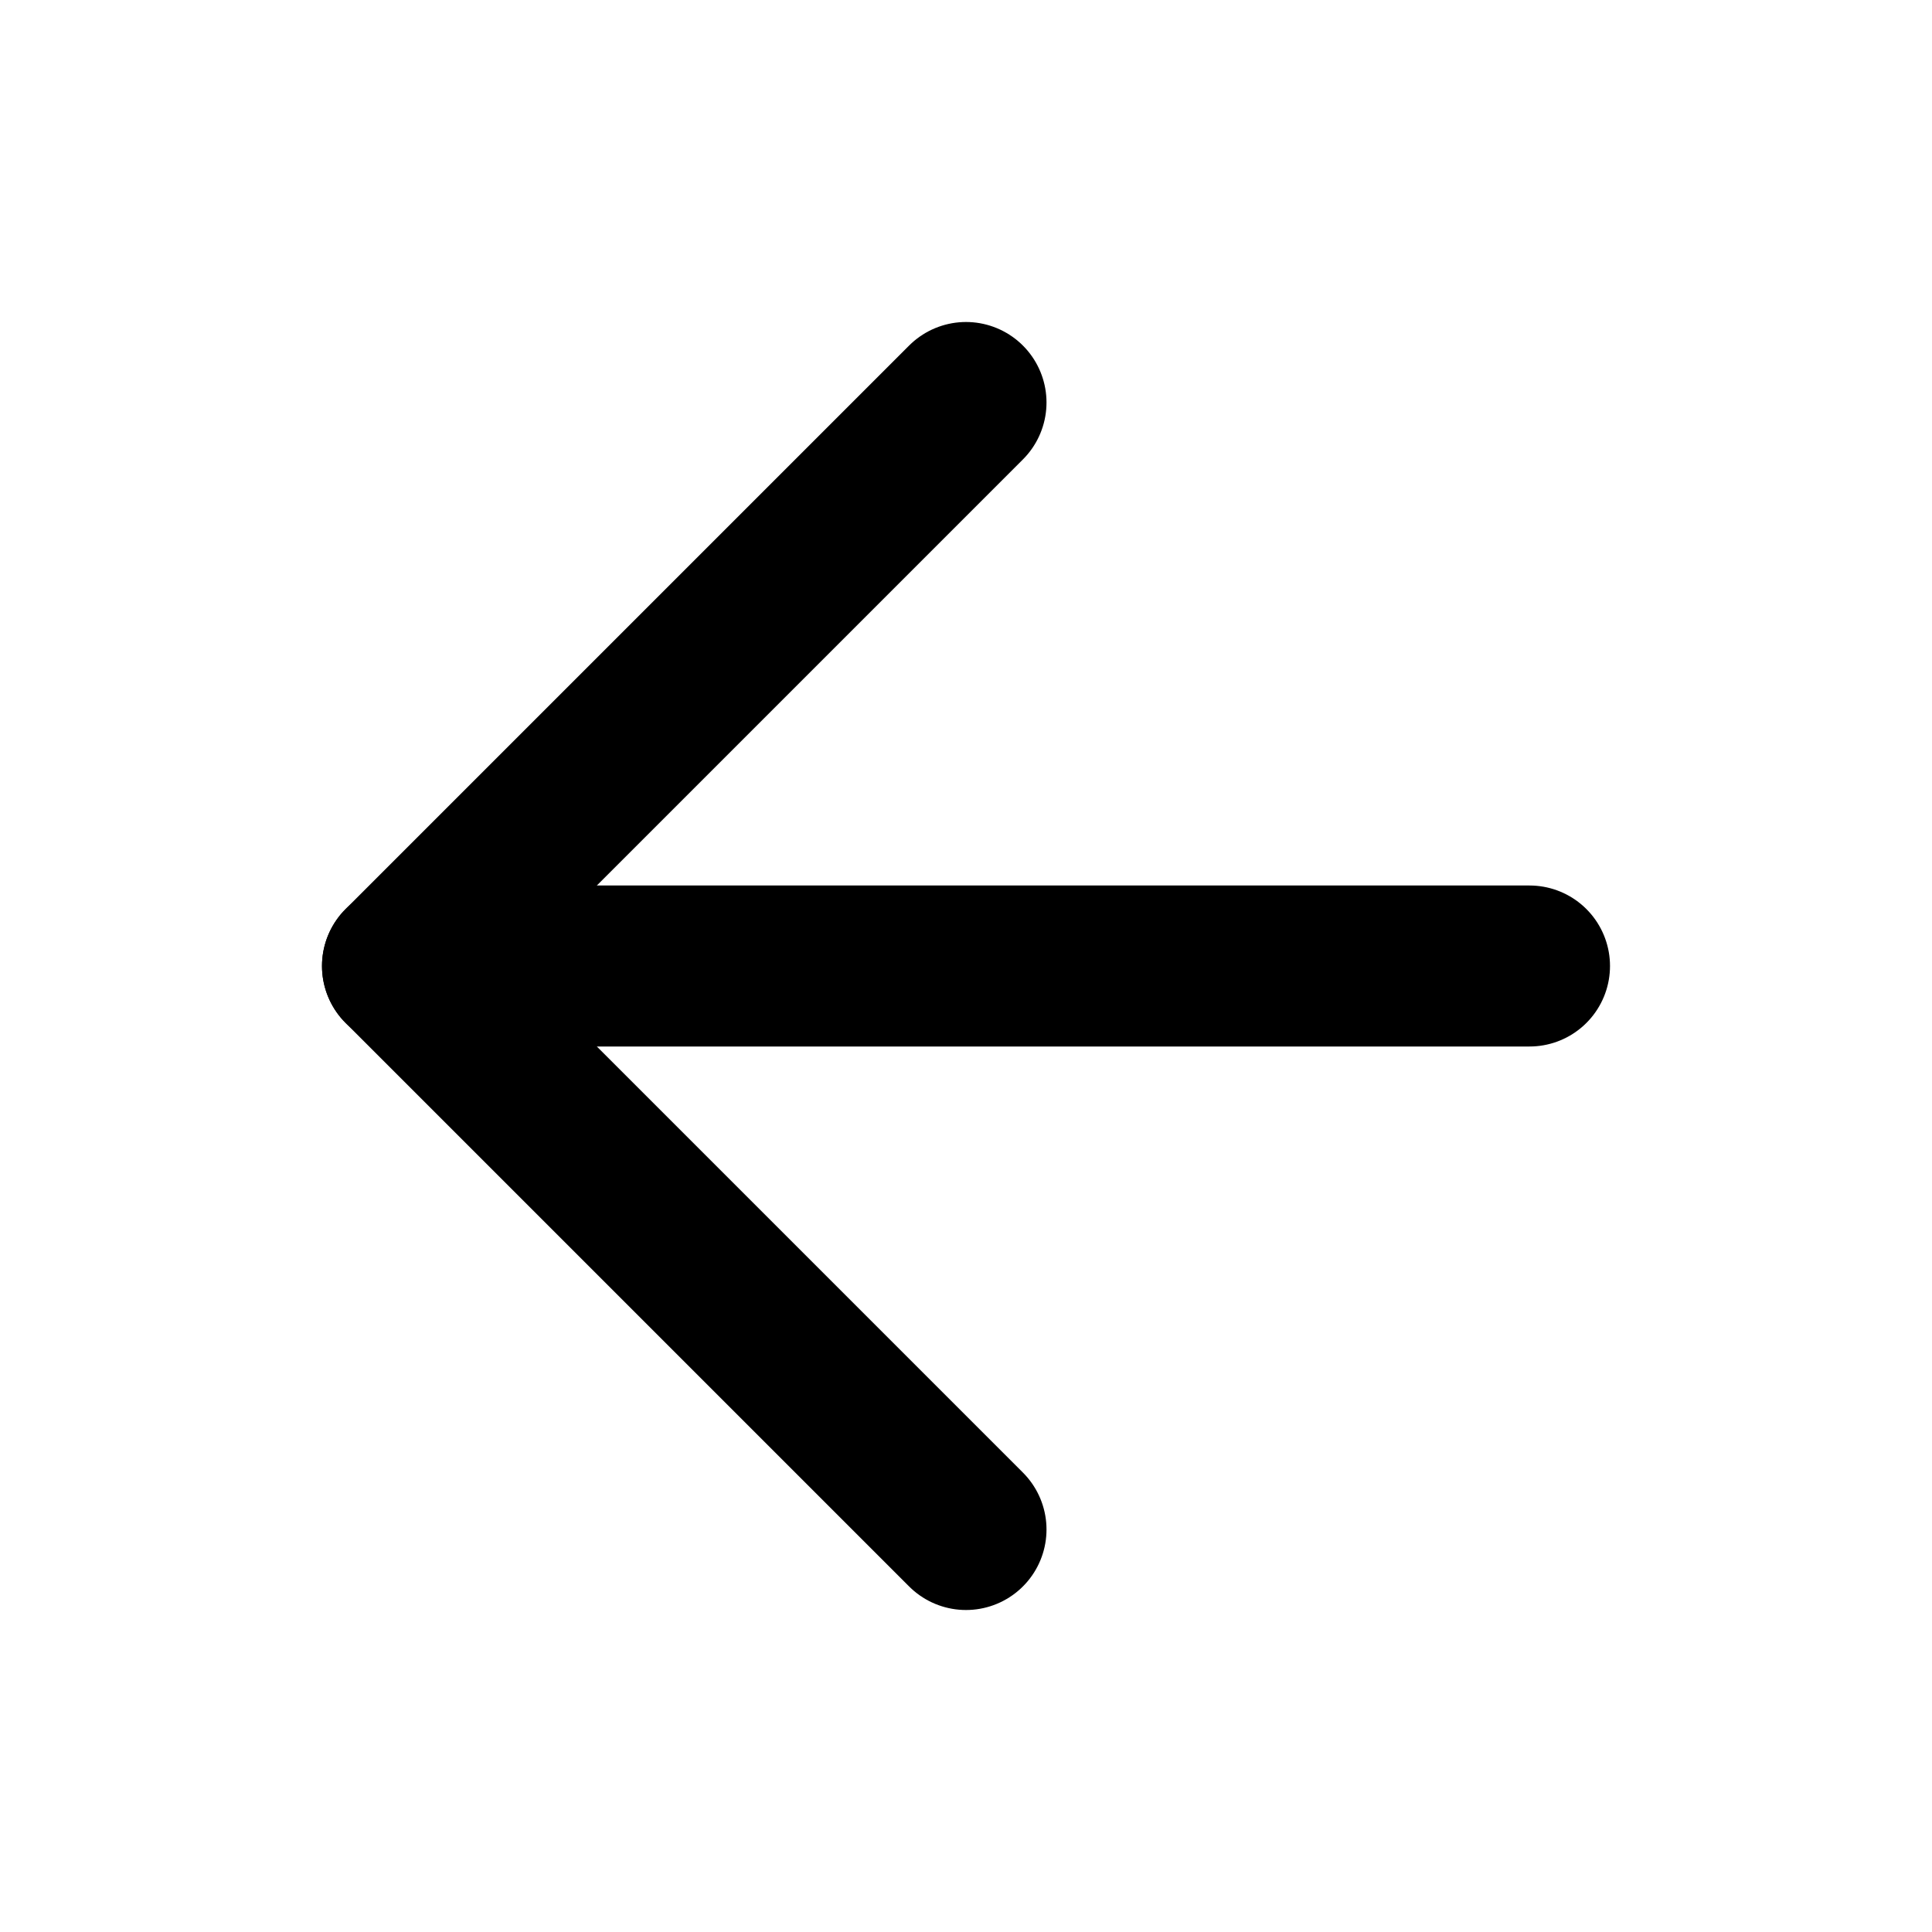
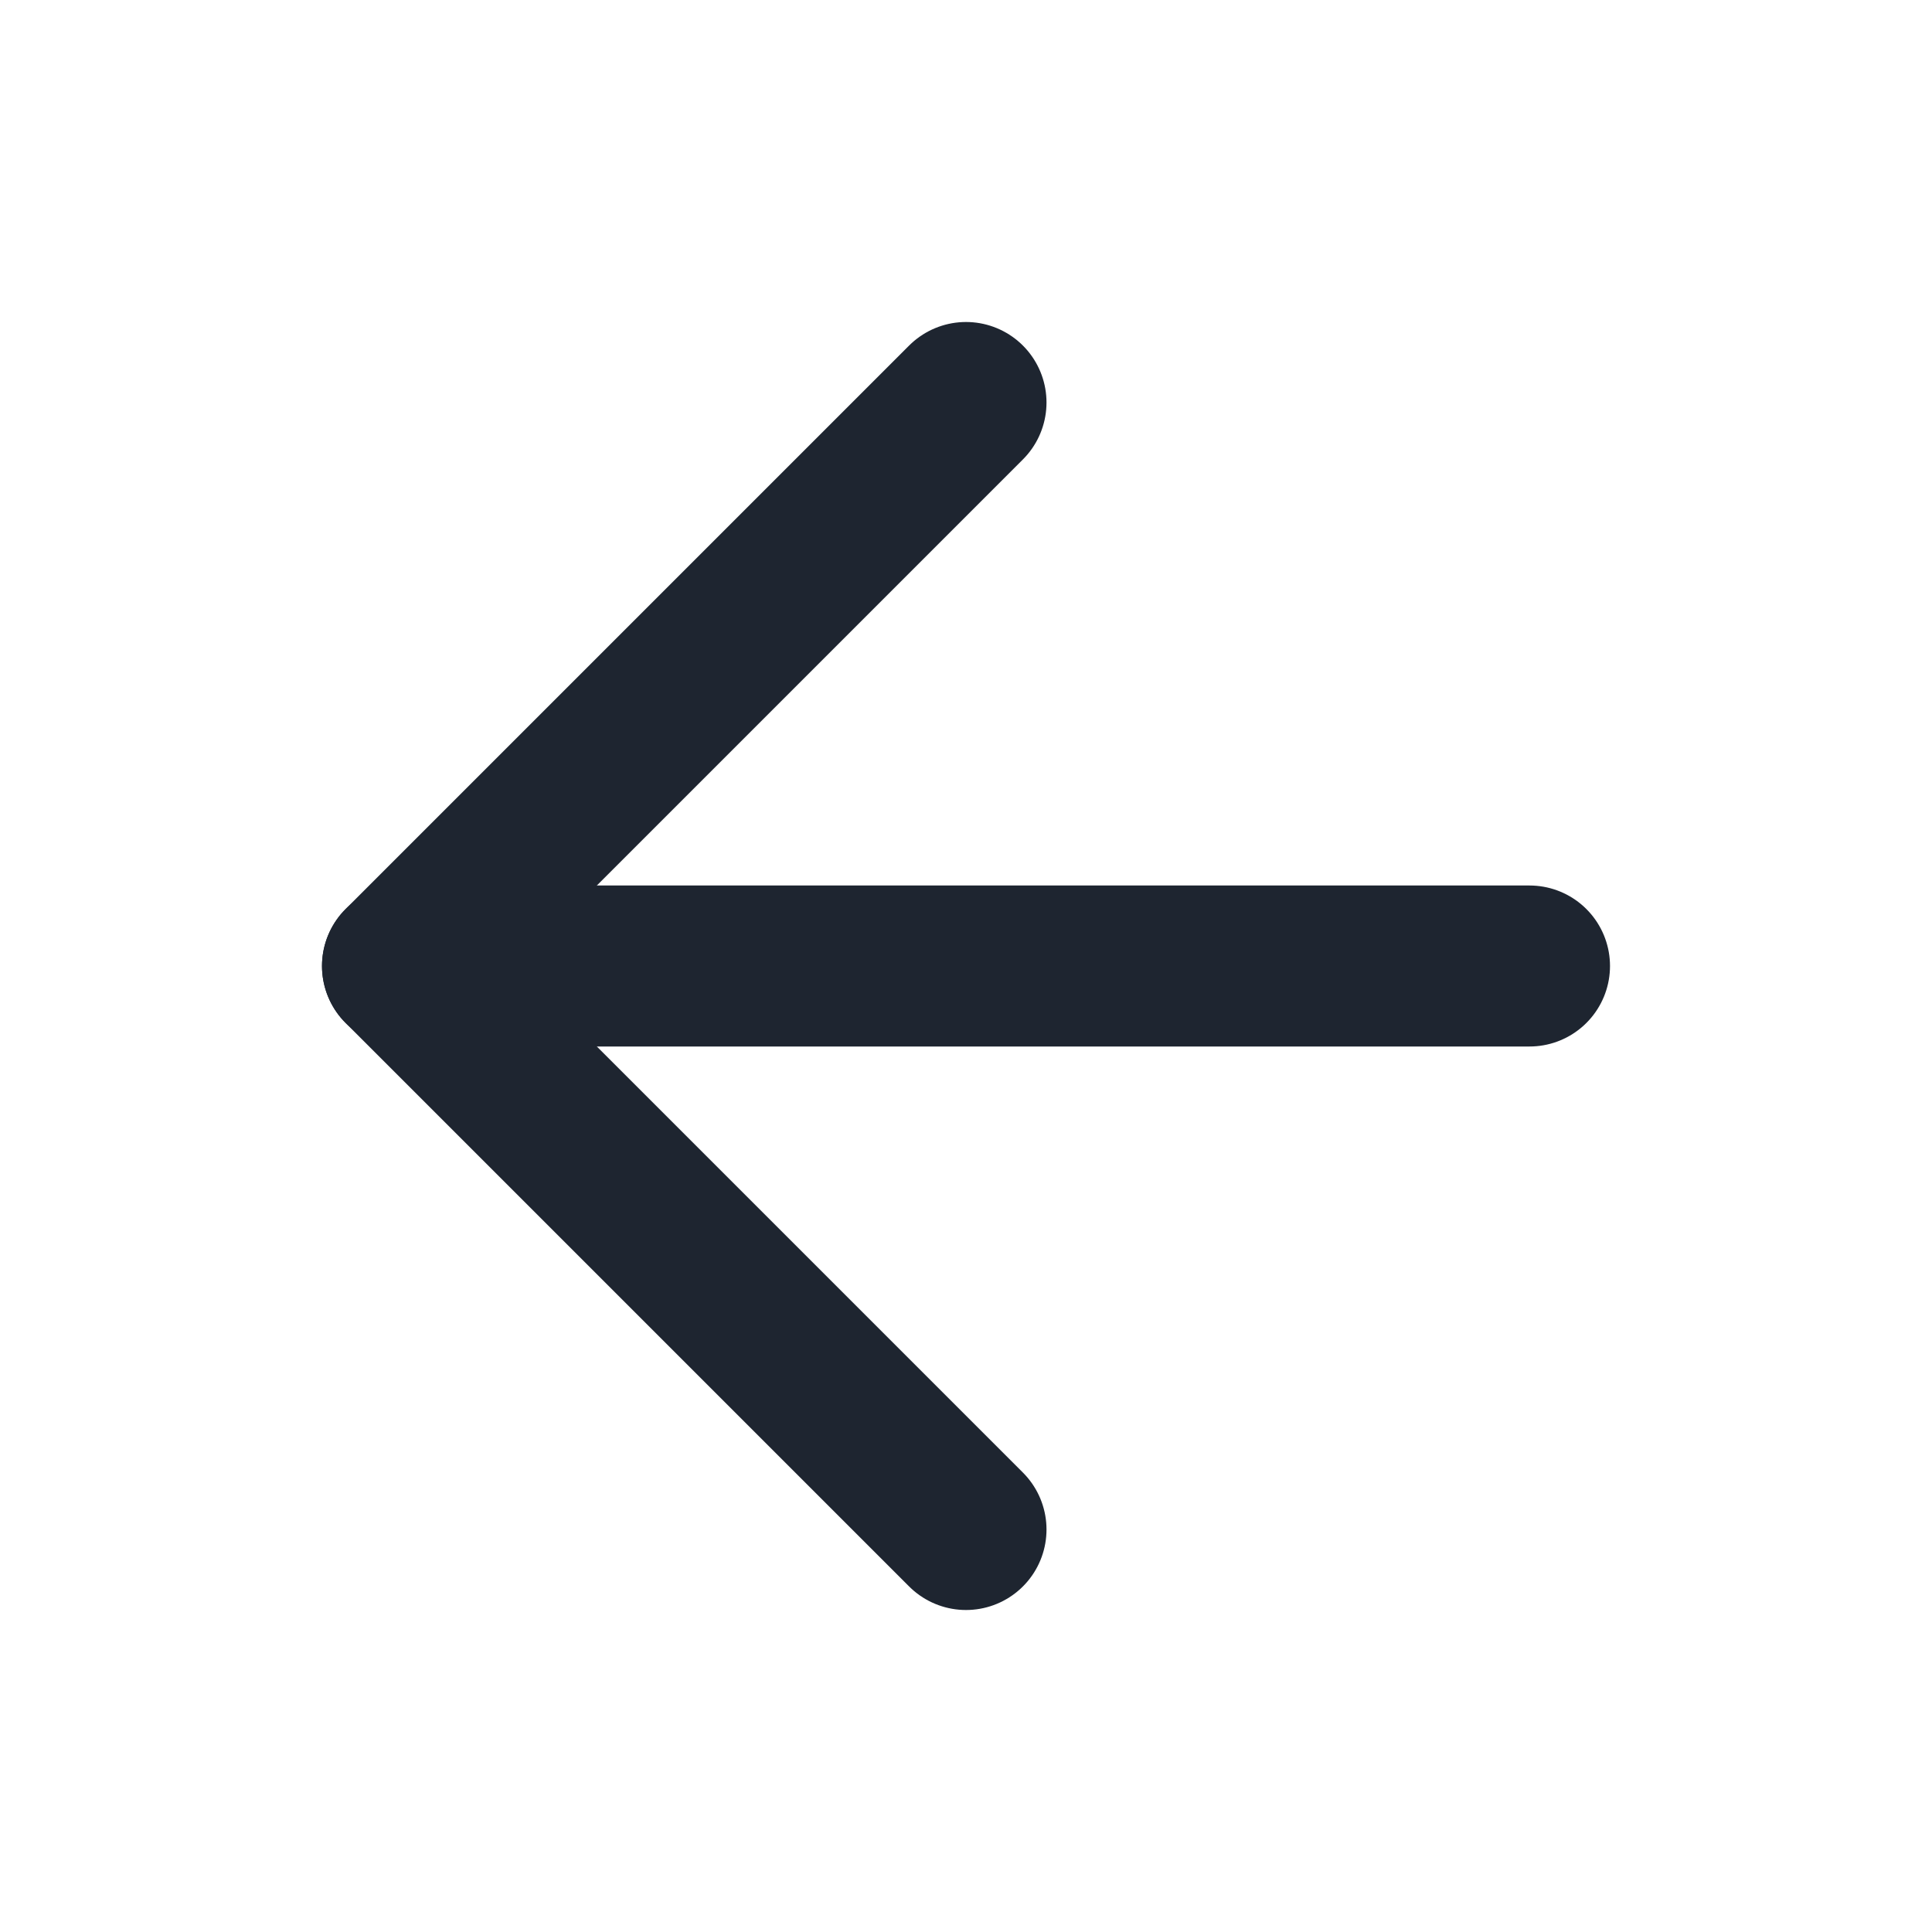
- <svg xmlns="http://www.w3.org/2000/svg" width="24" height="24" viewBox="0 0 24 24" fill="none" stroke="currentColor" stroke-width="2" stroke-linecap="round" stroke-linejoin="round" class="feather feather-arrow-left">
+ <svg xmlns="http://www.w3.org/2000/svg" width="24" height="24" viewBox="0 0 24 24" fill="none" stroke="#1e2530" stroke-width="2" stroke-linecap="round" stroke-linejoin="round" class="feather feather-arrow-left">
  <line x1="19" y1="12" x2="5" y2="12" />
  <polyline points="12 19 5 12 12 5" />
</svg>
